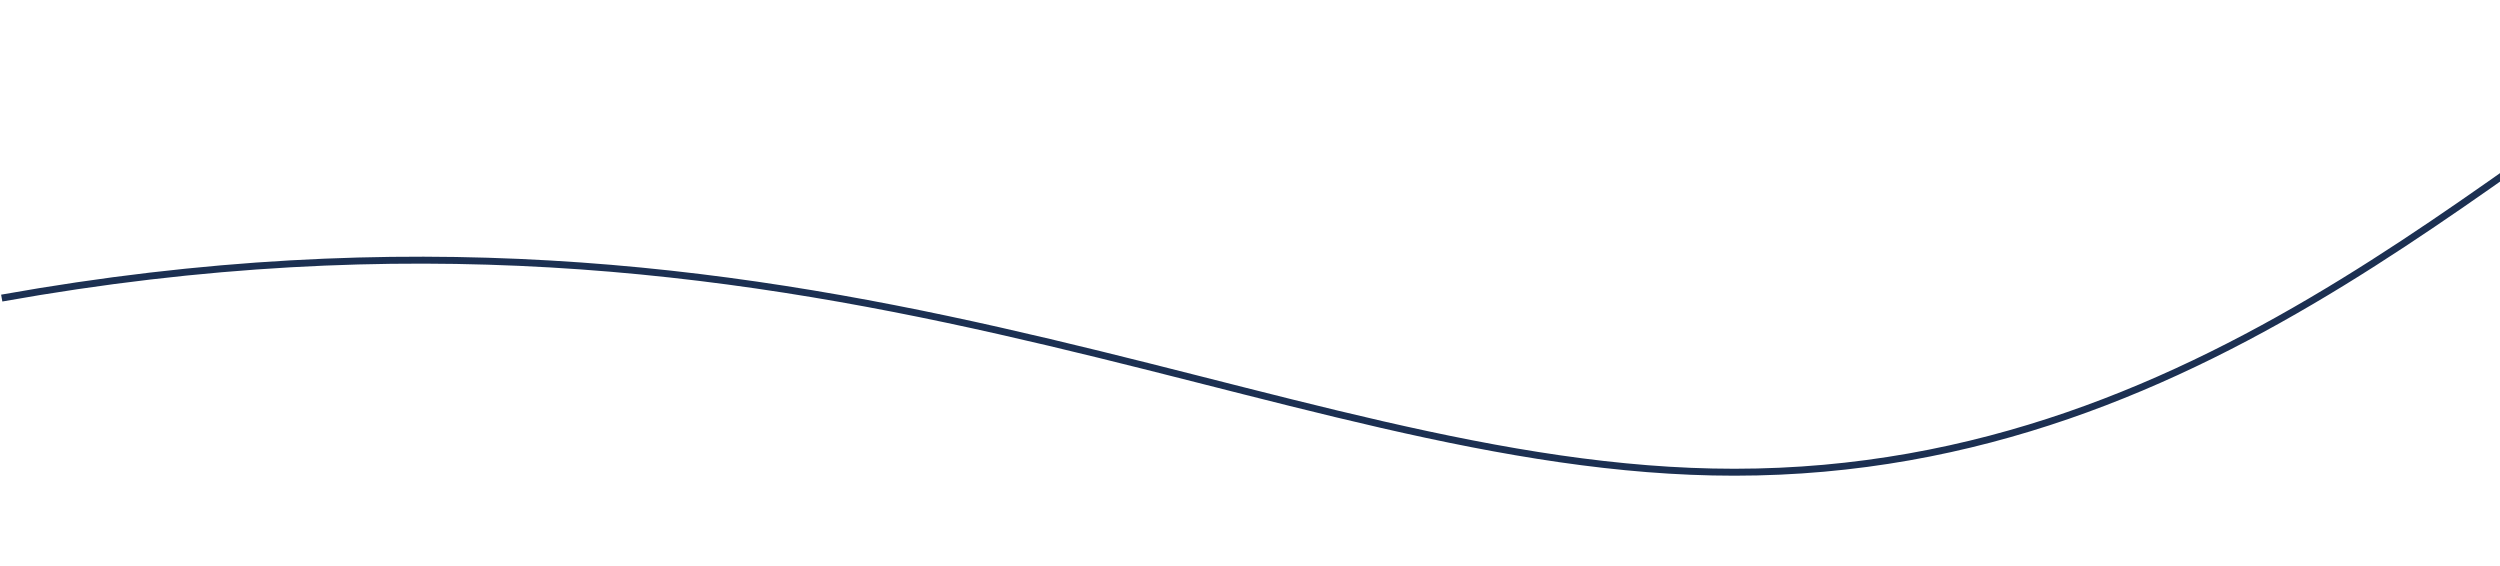
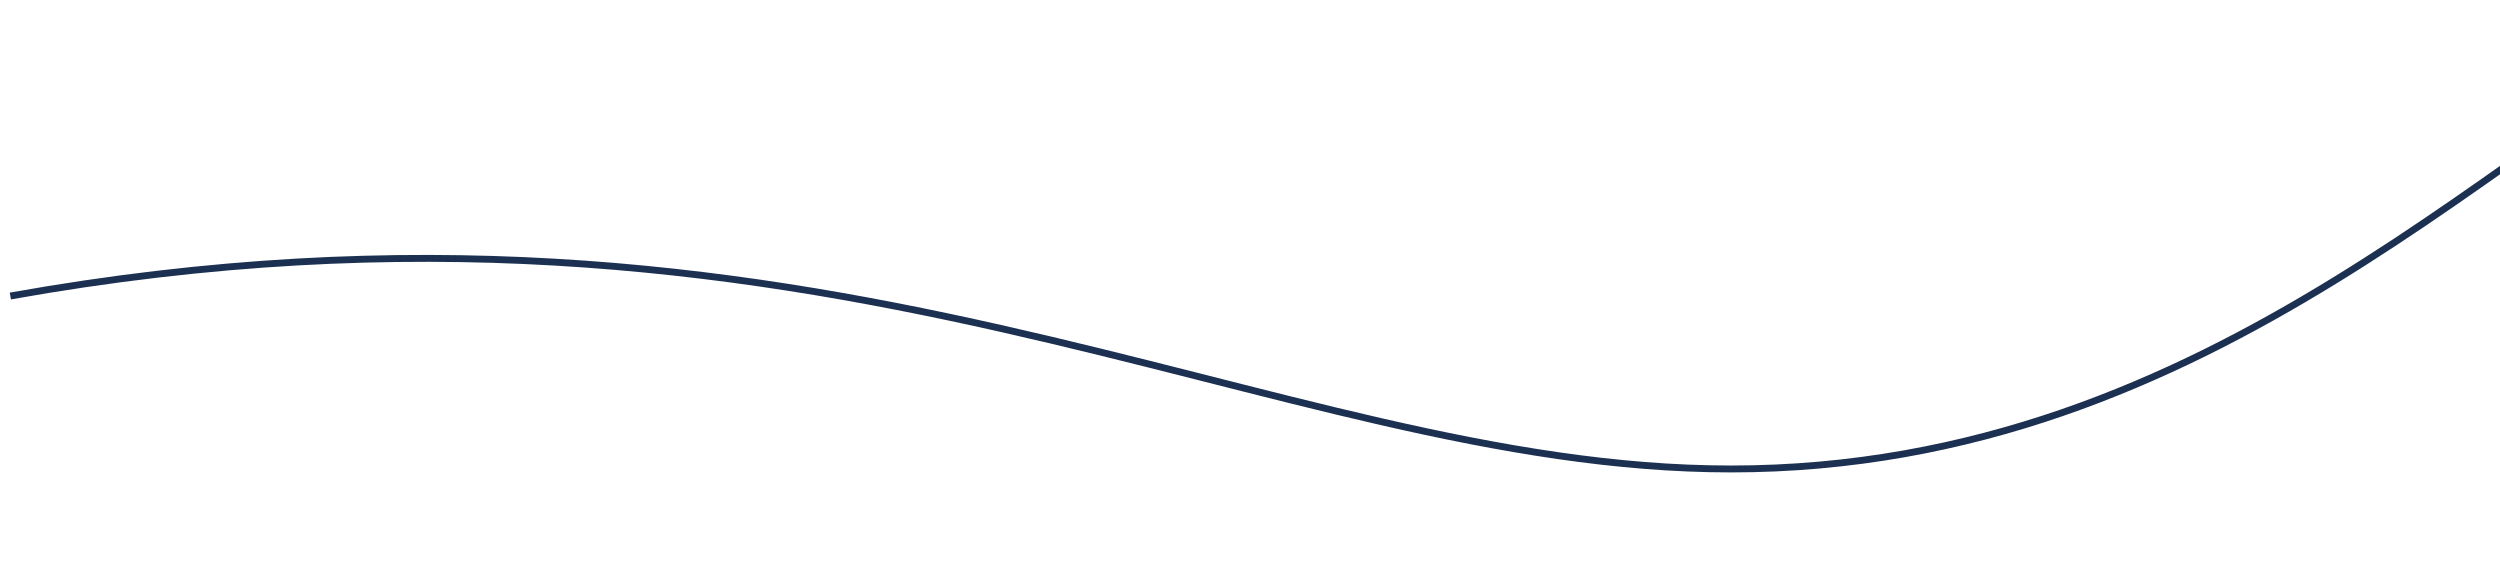
- <svg xmlns="http://www.w3.org/2000/svg" width="1440" height="326" viewBox="0 0 1440 326" fill="none">
+ <svg xmlns="http://www.w3.org/2000/svg" width="1450" height="326" viewBox="0 0 1440 326" fill="none">
  <path d="M1594 2C1453.39 70.354 1280.2 272 998.983 272C731.482 272 469.126 87.962 1 171.696" stroke="#1C3052" stroke-width="4" />
</svg>
